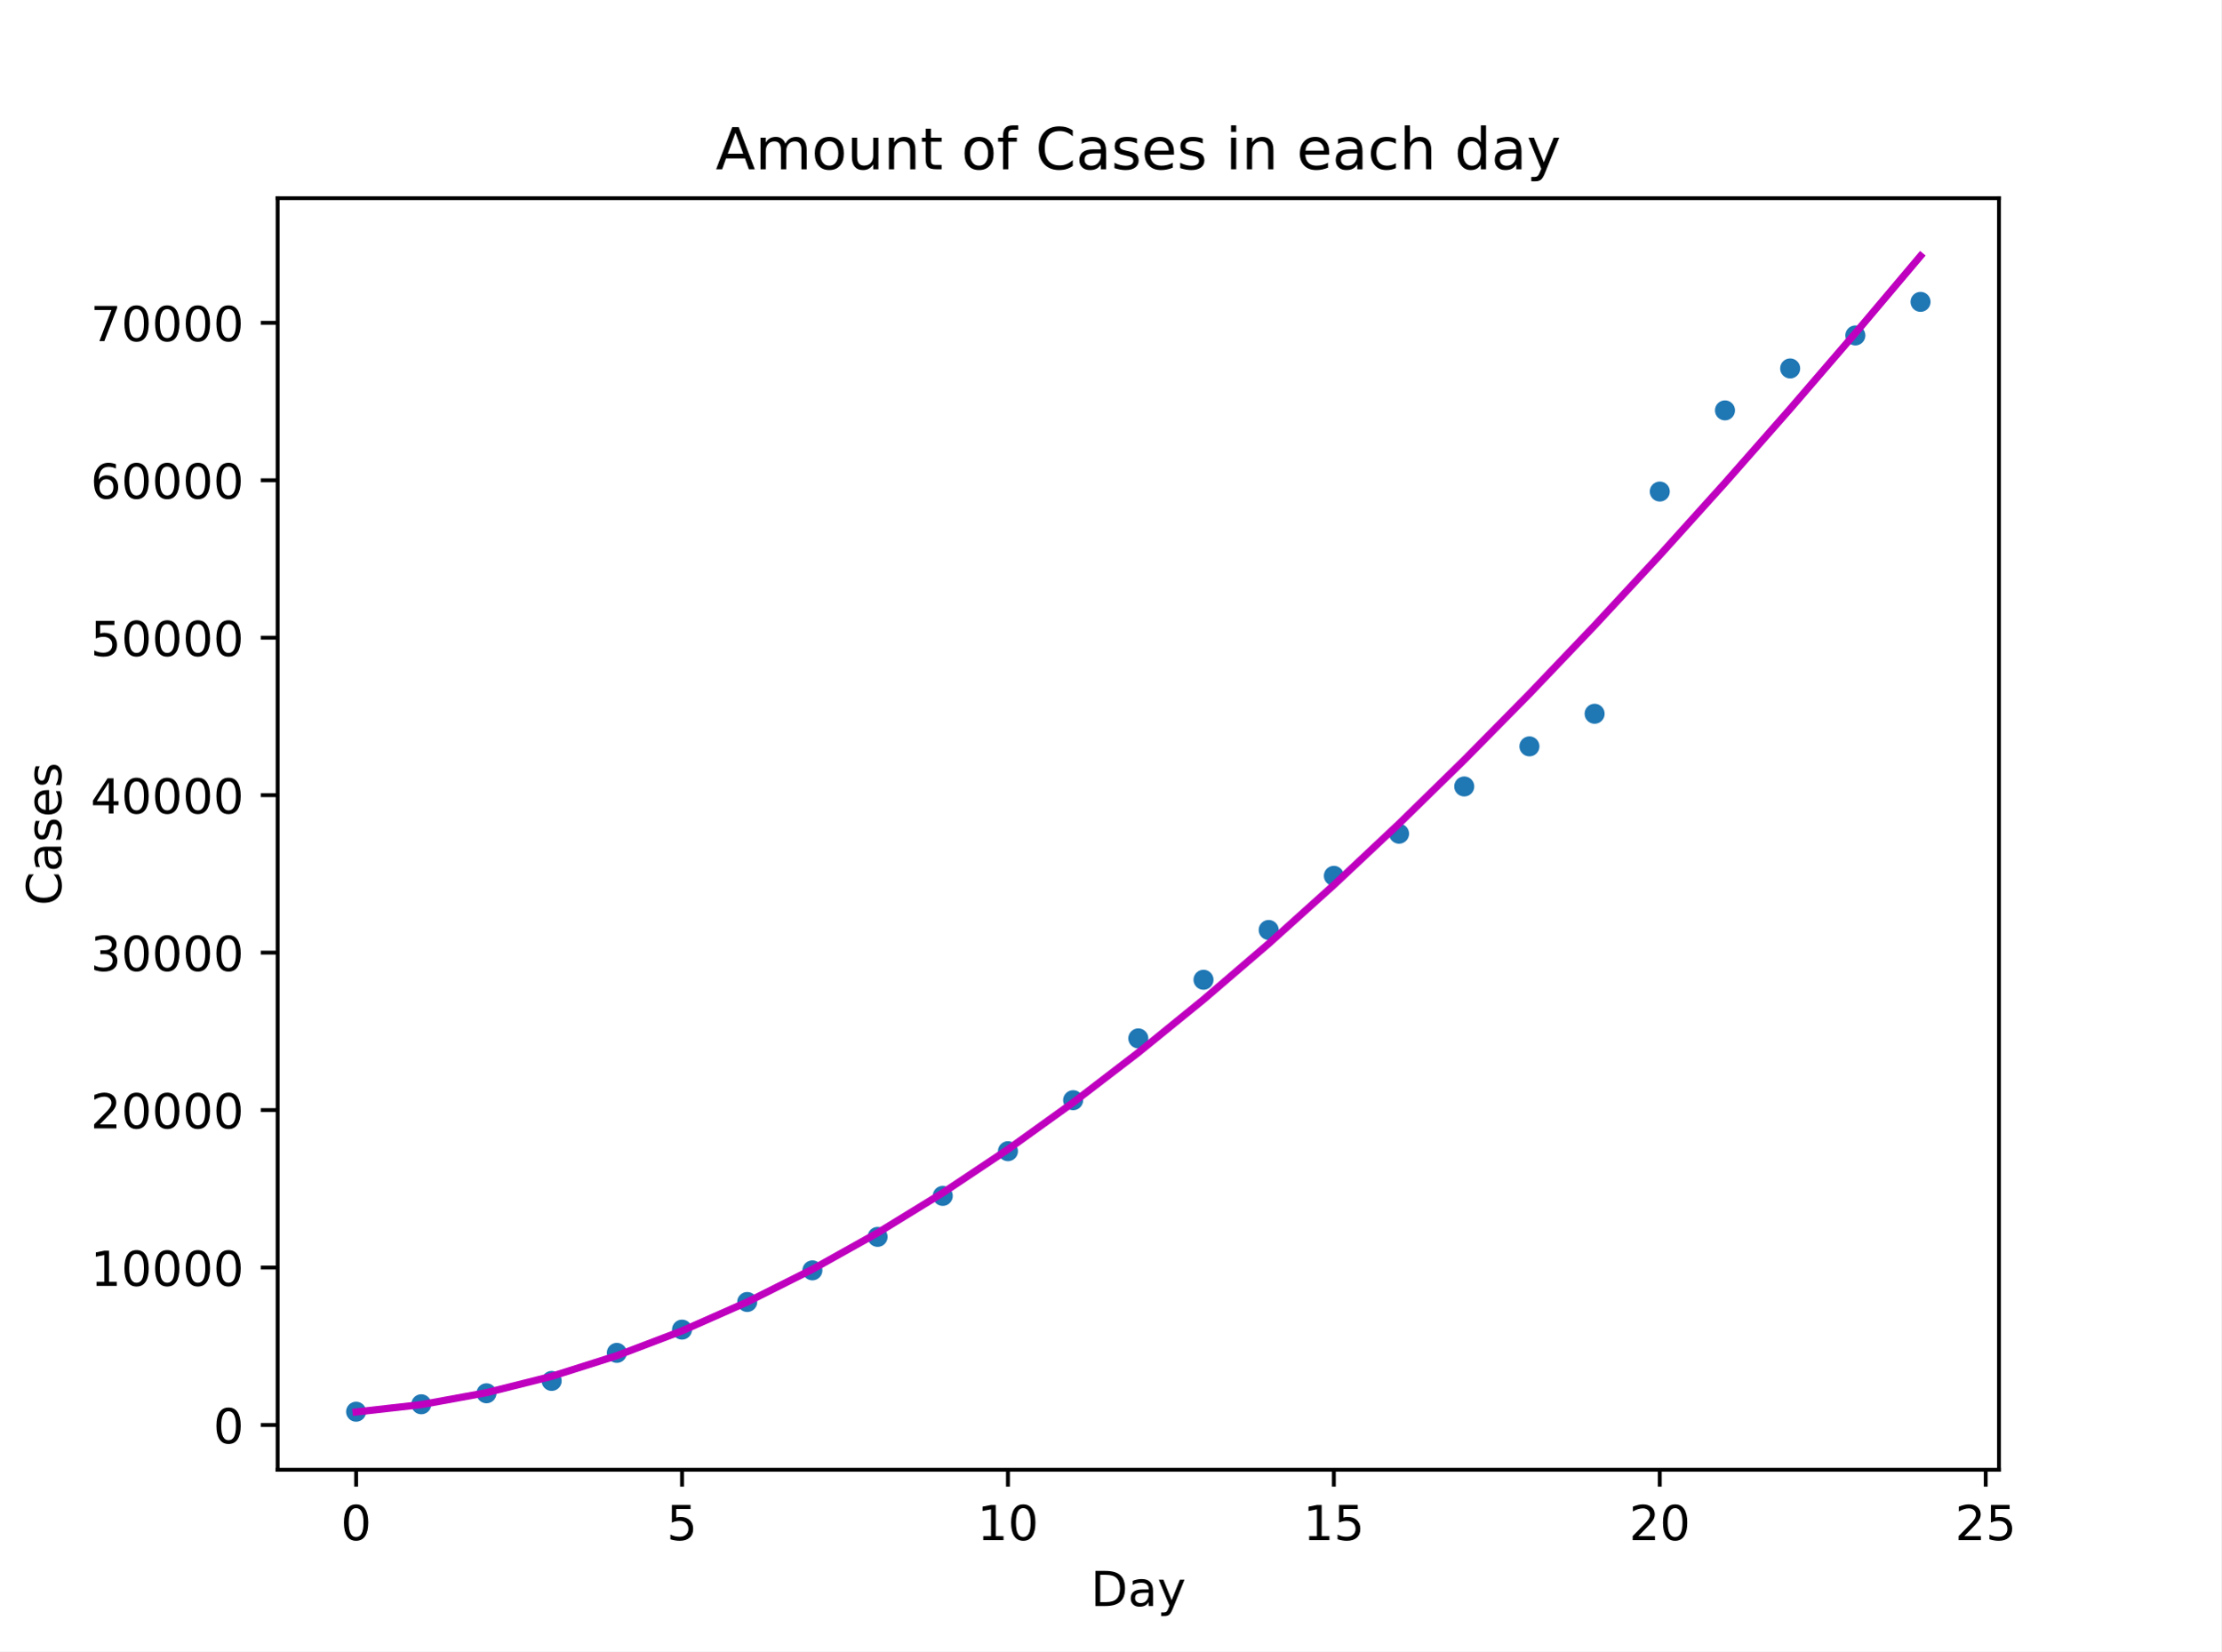
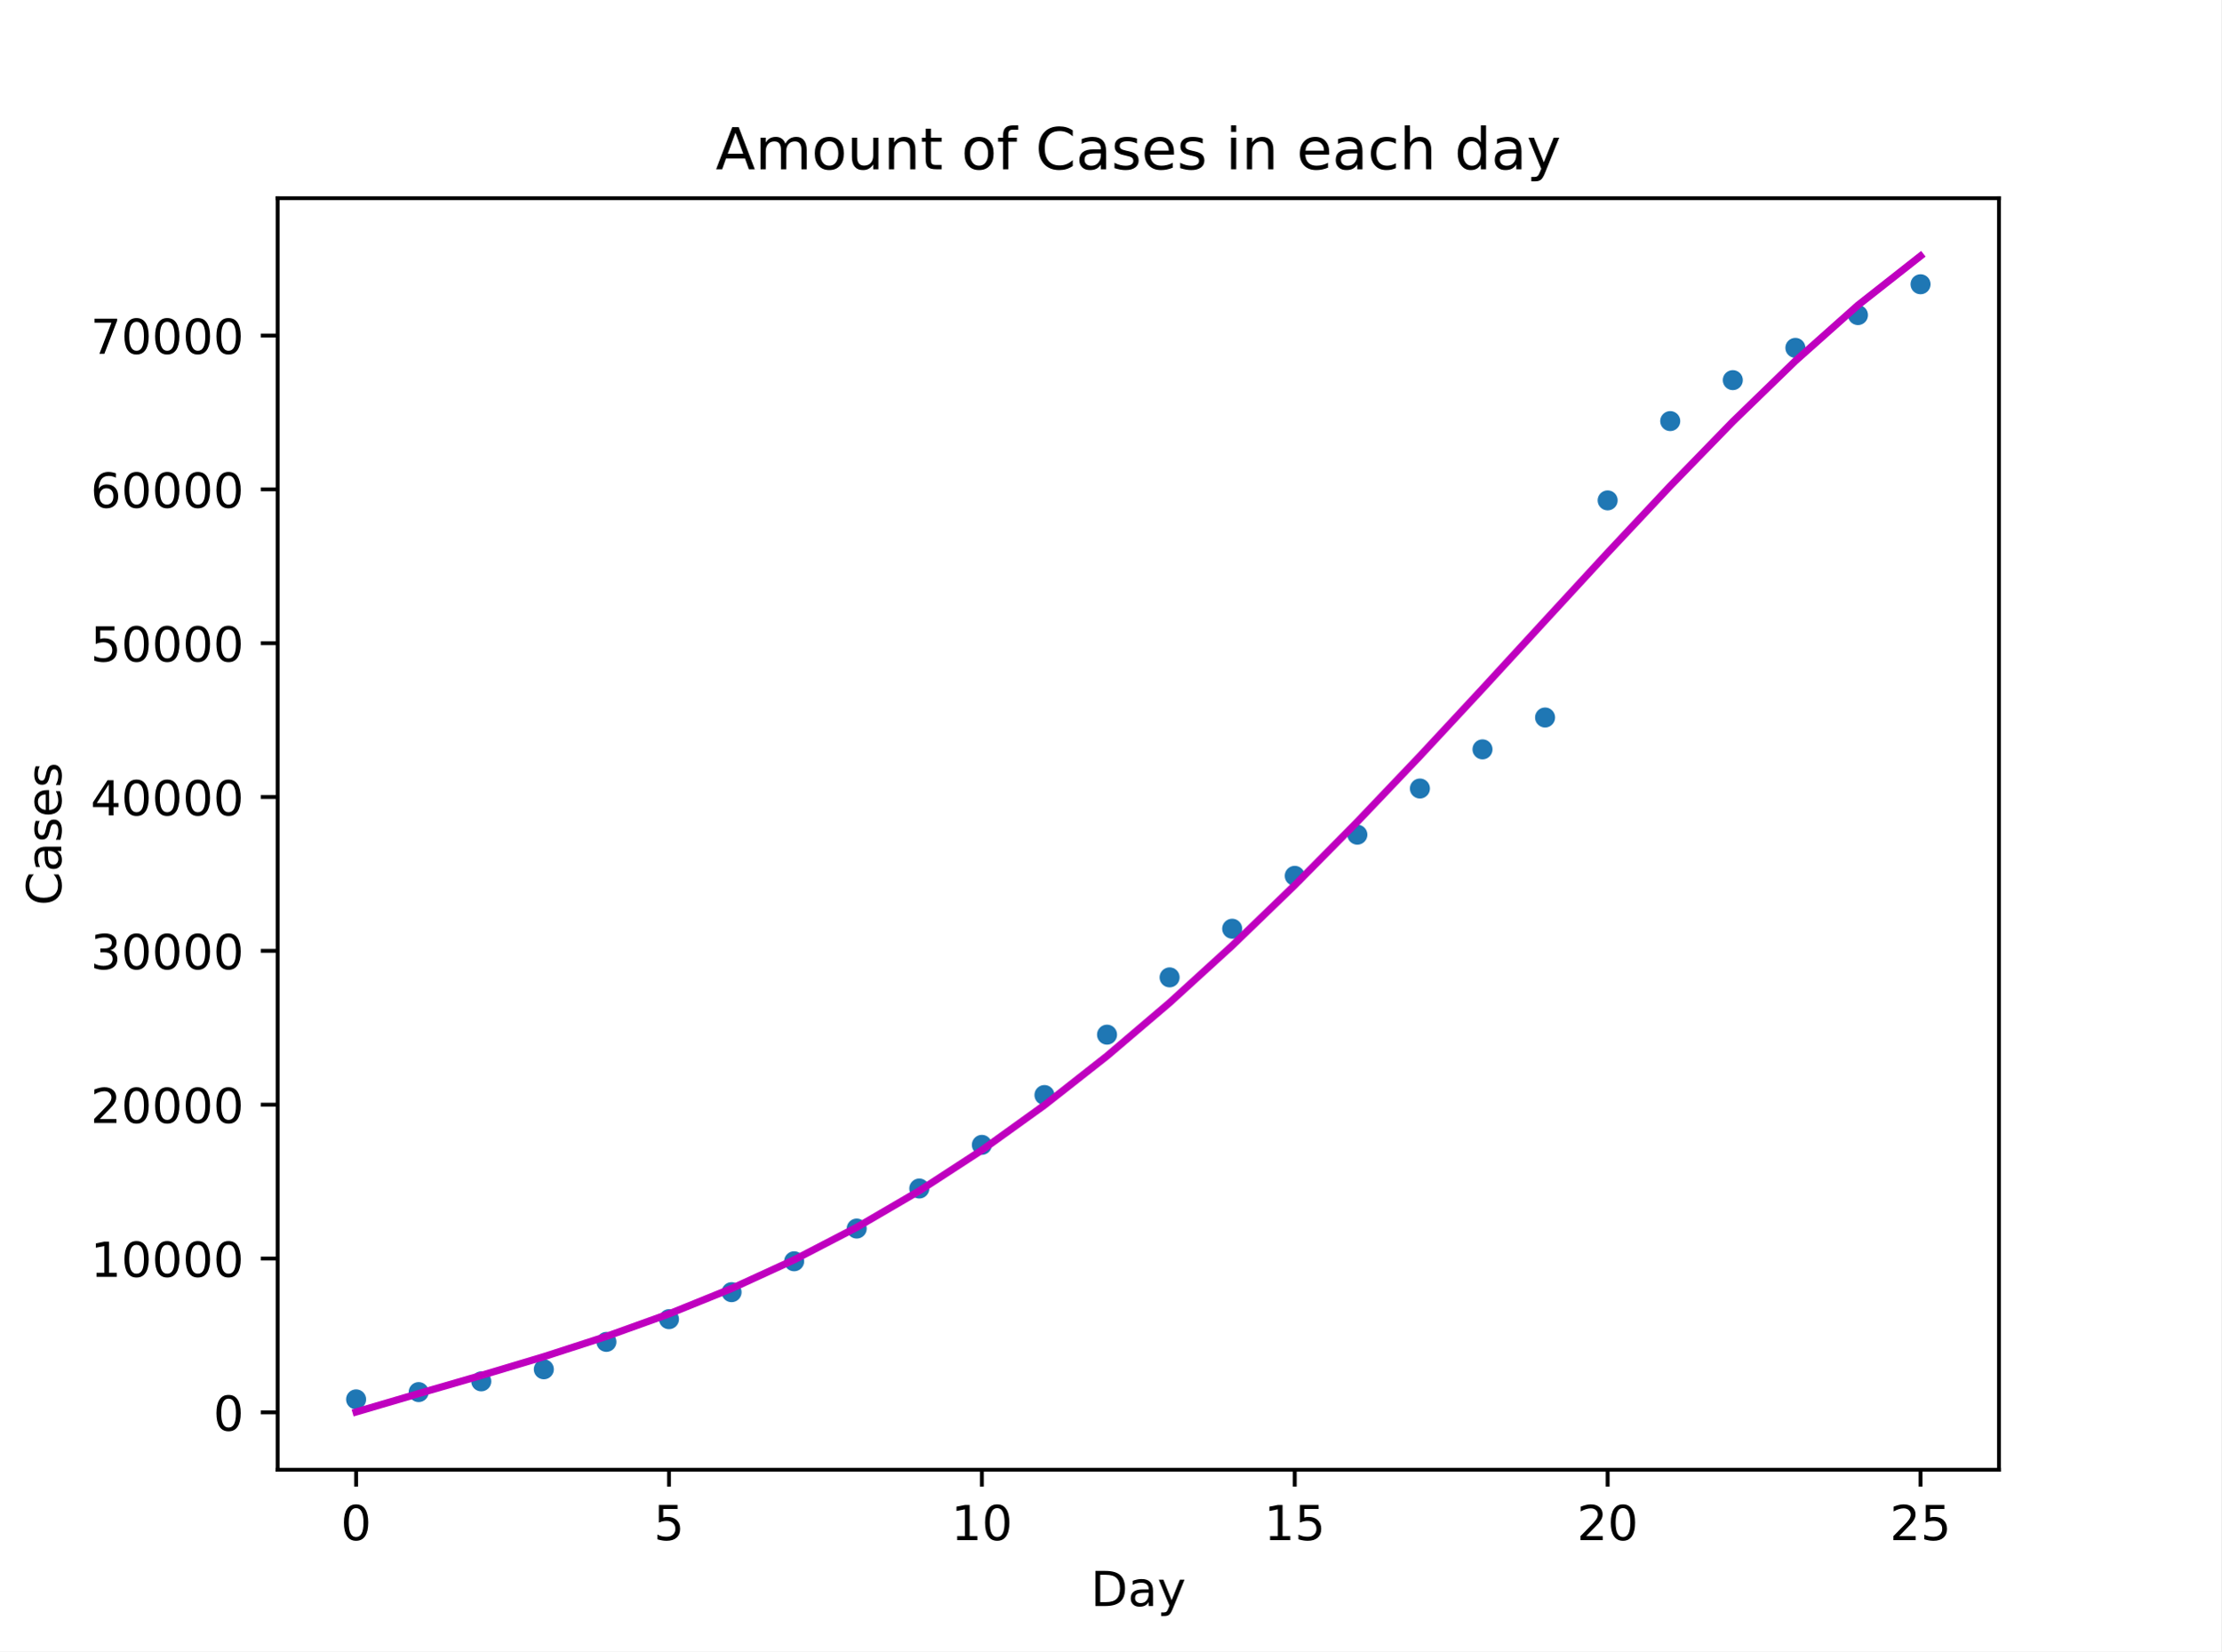
<svg xmlns="http://www.w3.org/2000/svg" xmlns:xlink="http://www.w3.org/1999/xlink" height="342.72pt" version="1.1" viewBox="0 0 460.8 342.72" width="460.8pt">
  <defs>
    <style type="text/css">
*{stroke-linecap:butt;stroke-linejoin:round;}
  </style>
  </defs>
  <g id="figure_1">
    <g id="patch_1">
      <path d="M 0 342.72  L 460.8 342.72  L 460.8 0  L 0 0  z " style="fill:#ffffff;" />
    </g>
    <g id="axes_1">
      <g id="patch_2">
        <path d="M 57.6 305.021  L 414.72 305.021  L 414.72 41.126  L 57.6 41.126  z " style="fill:#ffffff;" />
      </g>
      <g id="PathCollection_1">
        <defs>
-           <path d="M 0 1.581  C 0.419 1.581 0.822 1.415 1.118 1.118  C 1.415 0.822 1.581 0.419 1.581 0  C 1.581 -0.419 1.415 -0.822 1.118 -1.118  C 0.822 -1.415 0.419 -1.581 0 -1.581  C -0.419 -1.581 -0.822 -1.415 -1.118 -1.118  C -1.415 -0.822 -1.581 -0.419 -1.581 0  C -1.581 0.419 -1.415 0.822 -1.118 1.118  C -0.822 1.415 -0.419 1.581 0 1.581  z " id="ma52f3d14d7" style="stroke:#1f77b4;" />
+           <path d="M 0 1.581  C 0.419 1.581 0.822 1.415 1.118 1.118  C 1.415 0.822 1.581 0.419 1.581 0  C 1.581 -0.419 1.415 -0.822 1.118 -1.118  C 0.822 -1.415 0.419 -1.581 0 -1.581  C -0.419 -1.581 -0.822 -1.415 -1.118 -1.118  C -1.415 -0.822 -1.581 -0.419 -1.581 0  C -1.581 0.419 -1.415 0.822 -1.118 1.118  C -0.822 1.415 -0.419 1.581 0 1.581  z " id="m8e6be7d732" style="stroke:#1f77b4;" />
        </defs>
-         <g clip-path="url(#p810748f58b)">
-           <use style="fill:#1f77b4;stroke:#1f77b4;" x="73.876" xlink:href="#ma52f3d14d7" y="292.97" />
-           <use style="fill:#1f77b4;stroke:#1f77b4;" x="87.4" xlink:href="#ma52f3d14d7" y="291.428" />
-           <use style="fill:#1f77b4;stroke:#1f77b4;" x="100.923" xlink:href="#ma52f3d14d7" y="289.147" />
-           <use style="fill:#1f77b4;stroke:#1f77b4;" x="114.447" xlink:href="#ma52f3d14d7" y="286.582" />
-           <use style="fill:#1f77b4;stroke:#1f77b4;" x="127.971" xlink:href="#ma52f3d14d7" y="280.762" />
-           <use style="fill:#1f77b4;stroke:#1f77b4;" x="141.494" xlink:href="#ma52f3d14d7" y="275.935" />
-           <use style="fill:#1f77b4;stroke:#1f77b4;" x="155.018" xlink:href="#ma52f3d14d7" y="270.2" />
-           <use style="fill:#1f77b4;stroke:#1f77b4;" x="168.542" xlink:href="#ma52f3d14d7" y="263.638" />
-           <use style="fill:#1f77b4;stroke:#1f77b4;" x="182.065" xlink:href="#ma52f3d14d7" y="256.688" />
-           <use style="fill:#1f77b4;stroke:#1f77b4;" x="195.589" xlink:href="#ma52f3d14d7" y="248.182" />
-           <use style="fill:#1f77b4;stroke:#1f77b4;" x="209.113" xlink:href="#ma52f3d14d7" y="238.908" />
-           <use style="fill:#1f77b4;stroke:#1f77b4;" x="222.636" xlink:href="#ma52f3d14d7" y="228.324" />
-           <use style="fill:#1f77b4;stroke:#1f77b4;" x="236.16" xlink:href="#ma52f3d14d7" y="215.498" />
-           <use style="fill:#1f77b4;stroke:#1f77b4;" x="249.684" xlink:href="#ma52f3d14d7" y="203.332" />
-           <use style="fill:#1f77b4;stroke:#1f77b4;" x="263.207" xlink:href="#ma52f3d14d7" y="192.996" />
-           <use style="fill:#1f77b4;stroke:#1f77b4;" x="276.731" xlink:href="#ma52f3d14d7" y="181.764" />
-           <use style="fill:#1f77b4;stroke:#1f77b4;" x="290.255" xlink:href="#ma52f3d14d7" y="173.02" />
-           <use style="fill:#1f77b4;stroke:#1f77b4;" x="303.778" xlink:href="#ma52f3d14d7" y="163.213" />
-           <use style="fill:#1f77b4;stroke:#1f77b4;" x="317.302" xlink:href="#ma52f3d14d7" y="154.893" />
-           <use style="fill:#1f77b4;stroke:#1f77b4;" x="330.826" xlink:href="#ma52f3d14d7" y="148.126" />
-           <use style="fill:#1f77b4;stroke:#1f77b4;" x="344.349" xlink:href="#ma52f3d14d7" y="102.008" />
-           <use style="fill:#1f77b4;stroke:#1f77b4;" x="357.873" xlink:href="#ma52f3d14d7" y="85.165" />
-           <use style="fill:#1f77b4;stroke:#1f77b4;" x="371.397" xlink:href="#ma52f3d14d7" y="76.463" />
-           <use style="fill:#1f77b4;stroke:#1f77b4;" x="384.92" xlink:href="#ma52f3d14d7" y="69.611" />
-           <use style="fill:#1f77b4;stroke:#1f77b4;" x="398.444" xlink:href="#ma52f3d14d7" y="62.644" />
+         <g clip-path="url(#pe24cba3493)">
+           <use style="fill:#1f77b4;stroke:#1f77b4;" x="73.874" xlink:href="#m8e6be7d732" y="290.411" />
+           <use style="fill:#1f77b4;stroke:#1f77b4;" x="86.857" xlink:href="#m8e6be7d732" y="288.904" />
+           <use style="fill:#1f77b4;stroke:#1f77b4;" x="99.84" xlink:href="#m8e6be7d732" y="286.676" />
+           <use style="fill:#1f77b4;stroke:#1f77b4;" x="112.823" xlink:href="#m8e6be7d732" y="284.169" />
+           <use style="fill:#1f77b4;stroke:#1f77b4;" x="125.806" xlink:href="#m8e6be7d732" y="278.483" />
+           <use style="fill:#1f77b4;stroke:#1f77b4;" x="138.788" xlink:href="#m8e6be7d732" y="273.768" />
+           <use style="fill:#1f77b4;stroke:#1f77b4;" x="151.771" xlink:href="#m8e6be7d732" y="268.165" />
+           <use style="fill:#1f77b4;stroke:#1f77b4;" x="164.754" xlink:href="#m8e6be7d732" y="261.754" />
+           <use style="fill:#1f77b4;stroke:#1f77b4;" x="177.737" xlink:href="#m8e6be7d732" y="254.964" />
+           <use style="fill:#1f77b4;stroke:#1f77b4;" x="190.72" xlink:href="#m8e6be7d732" y="246.653" />
+           <use style="fill:#1f77b4;stroke:#1f77b4;" x="203.703" xlink:href="#m8e6be7d732" y="237.593" />
+           <use style="fill:#1f77b4;stroke:#1f77b4;" x="216.686" xlink:href="#m8e6be7d732" y="227.252" />
+           <use style="fill:#1f77b4;stroke:#1f77b4;" x="229.669" xlink:href="#m8e6be7d732" y="214.721" />
+           <use style="fill:#1f77b4;stroke:#1f77b4;" x="242.651" xlink:href="#m8e6be7d732" y="202.835" />
+           <use style="fill:#1f77b4;stroke:#1f77b4;" x="255.634" xlink:href="#m8e6be7d732" y="192.737" />
+           <use style="fill:#1f77b4;stroke:#1f77b4;" x="268.617" xlink:href="#m8e6be7d732" y="181.764" />
+           <use style="fill:#1f77b4;stroke:#1f77b4;" x="281.6" xlink:href="#m8e6be7d732" y="173.22" />
+           <use style="fill:#1f77b4;stroke:#1f77b4;" x="294.583" xlink:href="#m8e6be7d732" y="163.639" />
+           <use style="fill:#1f77b4;stroke:#1f77b4;" x="307.566" xlink:href="#m8e6be7d732" y="155.511" />
+           <use style="fill:#1f77b4;stroke:#1f77b4;" x="320.549" xlink:href="#m8e6be7d732" y="148.899" />
+           <use style="fill:#1f77b4;stroke:#1f77b4;" x="333.532" xlink:href="#m8e6be7d732" y="103.842" />
+           <use style="fill:#1f77b4;stroke:#1f77b4;" x="346.514" xlink:href="#m8e6be7d732" y="87.388" />
+           <use style="fill:#1f77b4;stroke:#1f77b4;" x="359.497" xlink:href="#m8e6be7d732" y="78.886" />
+           <use style="fill:#1f77b4;stroke:#1f77b4;" x="372.48" xlink:href="#m8e6be7d732" y="72.191" />
+           <use style="fill:#1f77b4;stroke:#1f77b4;" x="385.463" xlink:href="#m8e6be7d732" y="65.384" />
+           <use style="fill:#1f77b4;stroke:#1f77b4;" x="398.446" xlink:href="#m8e6be7d732" y="58.99" />
        </g>
      </g>
      <g id="matplotlib.axis_1">
        <g id="xtick_1">
          <g id="line2d_1">
            <defs>
-               <path d="M 0 0  L 0 3.5  " id="m5f5b66dc61" style="stroke:#000000;stroke-width:0.8;" />
-             </defs>
-             <g>
-               <use style="stroke:#000000;stroke-width:0.8;" x="73.876" xlink:href="#m5f5b66dc61" y="305.021" />
+               <path d="M 0 0  L 0 3.5  " id="m550b29883a" style="stroke:#000000;stroke-width:0.8;" />
+             </defs>
+             <g>
+               <use style="stroke:#000000;stroke-width:0.8;" x="73.874" xlink:href="#m550b29883a" y="305.021" />
            </g>
          </g>
          <g id="text_1">
            <defs>
              <path d="M 31.781 66.406  Q 24.172 66.406 20.328 58.906  Q 16.5 51.422 16.5 36.375  Q 16.5 21.391 20.328 13.891  Q 24.172 6.391 31.781 6.391  Q 39.453 6.391 43.281 13.891  Q 47.125 21.391 47.125 36.375  Q 47.125 51.422 43.281 58.906  Q 39.453 66.406 31.781 66.406  z M 31.781 74.219  Q 44.047 74.219 50.516 64.516  Q 56.984 54.828 56.984 36.375  Q 56.984 17.969 50.516 8.266  Q 44.047 -1.422 31.781 -1.422  Q 19.531 -1.422 13.062 8.266  Q 6.594 17.969 6.594 36.375  Q 6.594 54.828 13.062 64.516  Q 19.531 74.219 31.781 74.219  z " id="DejaVuSans-48" />
            </defs>
-             <g transform="translate(70.69459 319.6192)scale(0.1 -0.1)">
+             <g transform="translate(70.69286 319.6192)scale(0.1 -0.1)">
              <use xlink:href="#DejaVuSans-48" />
            </g>
          </g>
        </g>
        <g id="xtick_2">
          <g id="line2d_2">
            <g>
-               <use style="stroke:#000000;stroke-width:0.8;" x="141.494" xlink:href="#m5f5b66dc61" y="305.021" />
+               <use style="stroke:#000000;stroke-width:0.8;" x="138.788" xlink:href="#m550b29883a" y="305.021" />
            </g>
          </g>
          <g id="text_2">
            <defs>
              <path d="M 10.797 72.906  L 49.516 72.906  L 49.516 64.594  L 19.828 64.594  L 19.828 46.734  Q 21.969 47.469 24.109 47.828  Q 26.266 48.188 28.422 48.188  Q 40.625 48.188 47.75 41.5  Q 54.891 34.812 54.891 23.391  Q 54.891 11.625 47.562 5.094  Q 40.234 -1.422 26.906 -1.422  Q 22.312 -1.422 17.547 -0.641  Q 12.797 0.141 7.719 1.703  L 7.719 11.625  Q 12.109 9.234 16.797 8.062  Q 21.484 6.891 26.703 6.891  Q 35.156 6.891 40.078 11.328  Q 45.016 15.766 45.016 23.391  Q 45.016 31 40.078 35.438  Q 35.156 39.891 26.703 39.891  Q 22.75 39.891 18.812 39.016  Q 14.891 38.141 10.797 36.281  z " id="DejaVuSans-53" />
            </defs>
-             <g transform="translate(138.313 319.6192)scale(0.1 -0.1)">
+             <g transform="translate(135.6072 319.6192)scale(0.1 -0.1)">
              <use xlink:href="#DejaVuSans-53" />
            </g>
          </g>
        </g>
        <g id="xtick_3">
          <g id="line2d_3">
            <g>
-               <use style="stroke:#000000;stroke-width:0.8;" x="209.113" xlink:href="#m5f5b66dc61" y="305.021" />
+               <use style="stroke:#000000;stroke-width:0.8;" x="203.703" xlink:href="#m550b29883a" y="305.021" />
            </g>
          </g>
          <g id="text_3">
            <defs>
              <path d="M 12.406 8.297  L 28.516 8.297  L 28.516 63.922  L 10.984 60.406  L 10.984 69.391  L 28.422 72.906  L 38.281 72.906  L 38.281 8.297  L 54.391 8.297  L 54.391 0  L 12.406 0  z " id="DejaVuSans-49" />
            </defs>
-             <g transform="translate(202.7501 319.6192)scale(0.1 -0.1)">
+             <g transform="translate(197.3403 319.6192)scale(0.1 -0.1)">
              <use xlink:href="#DejaVuSans-49" />
              <use x="63.623" xlink:href="#DejaVuSans-48" />
            </g>
          </g>
        </g>
        <g id="xtick_4">
          <g id="line2d_4">
            <g>
-               <use style="stroke:#000000;stroke-width:0.8;" x="276.731" xlink:href="#m5f5b66dc61" y="305.021" />
+               <use style="stroke:#000000;stroke-width:0.8;" x="268.617" xlink:href="#m550b29883a" y="305.021" />
            </g>
          </g>
          <g id="text_4">
-             <g transform="translate(270.3685 319.6192)scale(0.1 -0.1)">
+             <g transform="translate(262.2547 319.6192)scale(0.1 -0.1)">
              <use xlink:href="#DejaVuSans-49" />
              <use x="63.623" xlink:href="#DejaVuSans-53" />
            </g>
          </g>
        </g>
        <g id="xtick_5">
          <g id="line2d_5">
            <g>
-               <use style="stroke:#000000;stroke-width:0.8;" x="344.349" xlink:href="#m5f5b66dc61" y="305.021" />
+               <use style="stroke:#000000;stroke-width:0.8;" x="333.532" xlink:href="#m550b29883a" y="305.021" />
            </g>
          </g>
          <g id="text_5">
            <defs>
              <path d="M 19.188 8.297  L 53.609 8.297  L 53.609 0  L 7.328 0  L 7.328 8.297  Q 12.938 14.109 22.625 23.891  Q 32.328 33.688 34.812 36.531  Q 39.547 41.844 41.422 45.531  Q 43.312 49.219 43.312 52.781  Q 43.312 58.594 39.234 62.25  Q 35.156 65.922 28.609 65.922  Q 23.969 65.922 18.812 64.312  Q 13.672 62.703 7.812 59.422  L 7.812 69.391  Q 13.766 71.781 18.938 73  Q 24.125 74.219 28.422 74.219  Q 39.75 74.219 46.484 68.547  Q 53.219 62.891 53.219 53.422  Q 53.219 48.922 51.531 44.891  Q 49.859 40.875 45.406 35.406  Q 44.188 33.984 37.641 27.219  Q 31.109 20.453 19.188 8.297  z " id="DejaVuSans-50" />
            </defs>
-             <g transform="translate(337.9869 319.6192)scale(0.1 -0.1)">
+             <g transform="translate(327.169 319.6192)scale(0.1 -0.1)">
              <use xlink:href="#DejaVuSans-50" />
              <use x="63.623" xlink:href="#DejaVuSans-48" />
            </g>
          </g>
        </g>
        <g id="xtick_6">
          <g id="line2d_6">
            <g>
-               <use style="stroke:#000000;stroke-width:0.8;" x="411.968" xlink:href="#m5f5b66dc61" y="305.021" />
+               <use style="stroke:#000000;stroke-width:0.8;" x="398.446" xlink:href="#m550b29883a" y="305.021" />
            </g>
          </g>
          <g id="text_6">
-             <g transform="translate(405.6053 319.6192)scale(0.1 -0.1)">
+             <g transform="translate(392.0834 319.6192)scale(0.1 -0.1)">
              <use xlink:href="#DejaVuSans-50" />
              <use x="63.623" xlink:href="#DejaVuSans-53" />
            </g>
          </g>
        </g>
        <g id="text_7">
          <defs>
            <path d="M 19.672 64.797  L 19.672 8.109  L 31.594 8.109  Q 46.688 8.109 53.688 14.938  Q 60.688 21.781 60.688 36.531  Q 60.688 51.172 53.688 57.984  Q 46.688 64.797 31.594 64.797  z M 9.812 72.906  L 30.078 72.906  Q 51.266 72.906 61.172 64.094  Q 71.094 55.281 71.094 36.531  Q 71.094 17.672 61.125 8.828  Q 51.172 0 30.078 0  L 9.812 0  z " id="DejaVuSans-68" />
            <path d="M 34.281 27.484  Q 23.391 27.484 19.188 25  Q 14.984 22.516 14.984 16.5  Q 14.984 11.719 18.141 8.906  Q 21.297 6.109 26.703 6.109  Q 34.188 6.109 38.703 11.406  Q 43.219 16.703 43.219 25.484  L 43.219 27.484  z M 52.203 31.203  L 52.203 0  L 43.219 0  L 43.219 8.297  Q 40.141 3.328 35.547 0.953  Q 30.953 -1.422 24.312 -1.422  Q 15.922 -1.422 10.953 3.297  Q 6 8.016 6 15.922  Q 6 25.141 12.172 29.828  Q 18.359 34.516 30.609 34.516  L 43.219 34.516  L 43.219 35.406  Q 43.219 41.609 39.141 45  Q 35.062 48.391 27.688 48.391  Q 23 48.391 18.547 47.266  Q 14.109 46.141 10.016 43.891  L 10.016 52.203  Q 14.938 54.109 19.578 55.047  Q 24.219 56 28.609 56  Q 40.484 56 46.344 49.844  Q 52.203 43.703 52.203 31.203  z " id="DejaVuSans-97" />
            <path d="M 32.172 -5.078  Q 28.375 -14.844 24.75 -17.812  Q 21.141 -20.797 15.094 -20.797  L 7.906 -20.797  L 7.906 -13.281  L 13.188 -13.281  Q 16.891 -13.281 18.938 -11.516  Q 21 -9.766 23.484 -3.219  L 25.094 0.875  L 2.984 54.688  L 12.5 54.688  L 29.594 11.922  L 46.688 54.688  L 56.203 54.688  z " id="DejaVuSans-121" />
          </defs>
          <g transform="translate(226.2866 333.2974)scale(0.1 -0.1)">
            <use xlink:href="#DejaVuSans-68" />
            <use x="77.002" xlink:href="#DejaVuSans-97" />
            <use x="138.281" xlink:href="#DejaVuSans-121" />
          </g>
        </g>
      </g>
      <g id="matplotlib.axis_2">
        <g id="ytick_1">
          <g id="line2d_7">
            <defs>
-               <path d="M 0 0  L -3.5 0  " id="ma6b03686e1" style="stroke:#000000;stroke-width:0.8;" />
-             </defs>
-             <g>
-               <use style="stroke:#000000;stroke-width:0.8;" x="57.6" xlink:href="#ma6b03686e1" y="295.731" />
+               <path d="M 0 0  L -3.5 0  " id="m2d44341990" style="stroke:#000000;stroke-width:0.8;" />
+             </defs>
+             <g>
+               <use style="stroke:#000000;stroke-width:0.8;" x="57.6" xlink:href="#m2d44341990" y="293.109" />
            </g>
          </g>
          <g id="text_8">
-             <g transform="translate(44.2375 299.5305)scale(0.1 -0.1)">
+             <g transform="translate(44.2375 296.9078)scale(0.1 -0.1)">
              <use xlink:href="#DejaVuSans-48" />
            </g>
          </g>
        </g>
        <g id="ytick_2">
          <g id="line2d_8">
            <g>
-               <use style="stroke:#000000;stroke-width:0.8;" x="57.6" xlink:href="#ma6b03686e1" y="263.054" />
+               <use style="stroke:#000000;stroke-width:0.8;" x="57.6" xlink:href="#m2d44341990" y="261.183" />
            </g>
          </g>
          <g id="text_9">
-             <g transform="translate(18.7875 266.8527)scale(0.1 -0.1)">
+             <g transform="translate(18.7875 264.9819)scale(0.1 -0.1)">
              <use xlink:href="#DejaVuSans-49" />
              <use x="63.623" xlink:href="#DejaVuSans-48" />
              <use x="127.246" xlink:href="#DejaVuSans-48" />
              <use x="190.869" xlink:href="#DejaVuSans-48" />
              <use x="254.492" xlink:href="#DejaVuSans-48" />
            </g>
          </g>
        </g>
        <g id="ytick_3">
          <g id="line2d_9">
            <g>
-               <use style="stroke:#000000;stroke-width:0.8;" x="57.6" xlink:href="#ma6b03686e1" y="230.376" />
+               <use style="stroke:#000000;stroke-width:0.8;" x="57.6" xlink:href="#m2d44341990" y="229.257" />
            </g>
          </g>
          <g id="text_10">
-             <g transform="translate(18.7875 234.175)scale(0.1 -0.1)">
+             <g transform="translate(18.7875 233.056)scale(0.1 -0.1)">
              <use xlink:href="#DejaVuSans-50" />
              <use x="63.623" xlink:href="#DejaVuSans-48" />
              <use x="127.246" xlink:href="#DejaVuSans-48" />
              <use x="190.869" xlink:href="#DejaVuSans-48" />
              <use x="254.492" xlink:href="#DejaVuSans-48" />
            </g>
          </g>
        </g>
        <g id="ytick_4">
          <g id="line2d_10">
            <g>
-               <use style="stroke:#000000;stroke-width:0.8;" x="57.6" xlink:href="#ma6b03686e1" y="197.698" />
+               <use style="stroke:#000000;stroke-width:0.8;" x="57.6" xlink:href="#m2d44341990" y="197.331" />
            </g>
          </g>
          <g id="text_11">
            <defs>
              <path d="M 40.578 39.312  Q 47.656 37.797 51.625 33  Q 55.609 28.219 55.609 21.188  Q 55.609 10.406 48.188 4.484  Q 40.766 -1.422 27.094 -1.422  Q 22.516 -1.422 17.656 -0.516  Q 12.797 0.391 7.625 2.203  L 7.625 11.719  Q 11.719 9.328 16.594 8.109  Q 21.484 6.891 26.812 6.891  Q 36.078 6.891 40.938 10.547  Q 45.797 14.203 45.797 21.188  Q 45.797 27.641 41.281 31.266  Q 36.766 34.906 28.719 34.906  L 20.219 34.906  L 20.219 43.016  L 29.109 43.016  Q 36.375 43.016 40.234 45.922  Q 44.094 48.828 44.094 54.297  Q 44.094 59.906 40.109 62.906  Q 36.141 65.922 28.719 65.922  Q 24.656 65.922 20.016 65.031  Q 15.375 64.156 9.812 62.312  L 9.812 71.094  Q 15.438 72.656 20.344 73.438  Q 25.25 74.219 29.594 74.219  Q 40.828 74.219 47.359 69.109  Q 53.906 64.016 53.906 55.328  Q 53.906 49.266 50.438 45.094  Q 46.969 40.922 40.578 39.312  z " id="DejaVuSans-51" />
            </defs>
-             <g transform="translate(18.7875 201.4972)scale(0.1 -0.1)">
+             <g transform="translate(18.7875 201.1301)scale(0.1 -0.1)">
              <use xlink:href="#DejaVuSans-51" />
              <use x="63.623" xlink:href="#DejaVuSans-48" />
              <use x="127.246" xlink:href="#DejaVuSans-48" />
              <use x="190.869" xlink:href="#DejaVuSans-48" />
              <use x="254.492" xlink:href="#DejaVuSans-48" />
            </g>
          </g>
        </g>
        <g id="ytick_5">
          <g id="line2d_11">
            <g>
-               <use style="stroke:#000000;stroke-width:0.8;" x="57.6" xlink:href="#ma6b03686e1" y="165.02" />
+               <use style="stroke:#000000;stroke-width:0.8;" x="57.6" xlink:href="#m2d44341990" y="165.405" />
            </g>
          </g>
          <g id="text_12">
            <defs>
              <path d="M 37.797 64.312  L 12.891 25.391  L 37.797 25.391  z M 35.203 72.906  L 47.609 72.906  L 47.609 25.391  L 58.016 25.391  L 58.016 17.188  L 47.609 17.188  L 47.609 0  L 37.797 0  L 37.797 17.188  L 4.891 17.188  L 4.891 26.703  z " id="DejaVuSans-52" />
            </defs>
-             <g transform="translate(18.7875 168.8194)scale(0.1 -0.1)">
+             <g transform="translate(18.7875 169.2042)scale(0.1 -0.1)">
              <use xlink:href="#DejaVuSans-52" />
              <use x="63.623" xlink:href="#DejaVuSans-48" />
              <use x="127.246" xlink:href="#DejaVuSans-48" />
              <use x="190.869" xlink:href="#DejaVuSans-48" />
              <use x="254.492" xlink:href="#DejaVuSans-48" />
            </g>
          </g>
        </g>
        <g id="ytick_6">
          <g id="line2d_12">
            <g>
-               <use style="stroke:#000000;stroke-width:0.8;" x="57.6" xlink:href="#ma6b03686e1" y="132.342" />
+               <use style="stroke:#000000;stroke-width:0.8;" x="57.6" xlink:href="#m2d44341990" y="133.479" />
            </g>
          </g>
          <g id="text_13">
-             <g transform="translate(18.7875 136.1416)scale(0.1 -0.1)">
+             <g transform="translate(18.7875 137.2783)scale(0.1 -0.1)">
              <use xlink:href="#DejaVuSans-53" />
              <use x="63.623" xlink:href="#DejaVuSans-48" />
              <use x="127.246" xlink:href="#DejaVuSans-48" />
              <use x="190.869" xlink:href="#DejaVuSans-48" />
              <use x="254.492" xlink:href="#DejaVuSans-48" />
            </g>
          </g>
        </g>
        <g id="ytick_7">
          <g id="line2d_13">
            <g>
-               <use style="stroke:#000000;stroke-width:0.8;" x="57.6" xlink:href="#ma6b03686e1" y="99.665" />
+               <use style="stroke:#000000;stroke-width:0.8;" x="57.6" xlink:href="#m2d44341990" y="101.553" />
            </g>
          </g>
          <g id="text_14">
            <defs>
              <path d="M 33.016 40.375  Q 26.375 40.375 22.484 35.828  Q 18.609 31.297 18.609 23.391  Q 18.609 15.531 22.484 10.953  Q 26.375 6.391 33.016 6.391  Q 39.656 6.391 43.531 10.953  Q 47.406 15.531 47.406 23.391  Q 47.406 31.297 43.531 35.828  Q 39.656 40.375 33.016 40.375  z M 52.594 71.297  L 52.594 62.312  Q 48.875 64.062 45.094 64.984  Q 41.312 65.922 37.594 65.922  Q 27.828 65.922 22.672 59.328  Q 17.531 52.734 16.797 39.406  Q 19.672 43.656 24.016 45.922  Q 28.375 48.188 33.594 48.188  Q 44.578 48.188 50.953 41.516  Q 57.328 34.859 57.328 23.391  Q 57.328 12.156 50.688 5.359  Q 44.047 -1.422 33.016 -1.422  Q 20.359 -1.422 13.672 8.266  Q 6.984 17.969 6.984 36.375  Q 6.984 53.656 15.188 63.938  Q 23.391 74.219 37.203 74.219  Q 40.922 74.219 44.703 73.484  Q 48.484 72.75 52.594 71.297  z " id="DejaVuSans-54" />
            </defs>
-             <g transform="translate(18.7875 103.4638)scale(0.1 -0.1)">
+             <g transform="translate(18.7875 105.3524)scale(0.1 -0.1)">
              <use xlink:href="#DejaVuSans-54" />
              <use x="63.623" xlink:href="#DejaVuSans-48" />
              <use x="127.246" xlink:href="#DejaVuSans-48" />
              <use x="190.869" xlink:href="#DejaVuSans-48" />
              <use x="254.492" xlink:href="#DejaVuSans-48" />
            </g>
          </g>
        </g>
        <g id="ytick_8">
          <g id="line2d_14">
            <g>
-               <use style="stroke:#000000;stroke-width:0.8;" x="57.6" xlink:href="#ma6b03686e1" y="66.987" />
+               <use style="stroke:#000000;stroke-width:0.8;" x="57.6" xlink:href="#m2d44341990" y="69.627" />
            </g>
          </g>
          <g id="text_15">
            <defs>
              <path d="M 8.203 72.906  L 55.078 72.906  L 55.078 68.703  L 28.609 0  L 18.312 0  L 43.219 64.594  L 8.203 64.594  z " id="DejaVuSans-55" />
            </defs>
-             <g transform="translate(18.7875 70.78601)scale(0.1 -0.1)">
+             <g transform="translate(18.7875 73.42651)scale(0.1 -0.1)">
              <use xlink:href="#DejaVuSans-55" />
              <use x="63.623" xlink:href="#DejaVuSans-48" />
              <use x="127.246" xlink:href="#DejaVuSans-48" />
              <use x="190.869" xlink:href="#DejaVuSans-48" />
              <use x="254.492" xlink:href="#DejaVuSans-48" />
            </g>
          </g>
        </g>
        <g id="text_16">
          <defs>
            <path d="M 64.406 67.281  L 64.406 56.891  Q 59.422 61.531 53.781 63.812  Q 48.141 66.109 41.797 66.109  Q 29.297 66.109 22.656 58.469  Q 16.016 50.828 16.016 36.375  Q 16.016 21.969 22.656 14.328  Q 29.297 6.688 41.797 6.688  Q 48.141 6.688 53.781 8.984  Q 59.422 11.281 64.406 15.922  L 64.406 5.609  Q 59.234 2.094 53.438 0.328  Q 47.656 -1.422 41.219 -1.422  Q 24.656 -1.422 15.125 8.703  Q 5.609 18.844 5.609 36.375  Q 5.609 53.953 15.125 64.078  Q 24.656 74.219 41.219 74.219  Q 47.75 74.219 53.531 72.484  Q 59.328 70.75 64.406 67.281  z " id="DejaVuSans-67" />
            <path d="M 44.281 53.078  L 44.281 44.578  Q 40.484 46.531 36.375 47.5  Q 32.281 48.484 27.875 48.484  Q 21.188 48.484 17.844 46.438  Q 14.5 44.391 14.5 40.281  Q 14.5 37.156 16.891 35.375  Q 19.281 33.594 26.516 31.984  L 29.594 31.297  Q 39.156 29.25 43.188 25.516  Q 47.219 21.781 47.219 15.094  Q 47.219 7.469 41.188 3.016  Q 35.156 -1.422 24.609 -1.422  Q 20.219 -1.422 15.453 -0.562  Q 10.688 0.297 5.422 2  L 5.422 11.281  Q 10.406 8.688 15.234 7.391  Q 20.062 6.109 24.812 6.109  Q 31.156 6.109 34.562 8.281  Q 37.984 10.453 37.984 14.406  Q 37.984 18.062 35.516 20.016  Q 33.062 21.969 24.703 23.781  L 21.578 24.516  Q 13.234 26.266 9.516 29.906  Q 5.812 33.547 5.812 39.891  Q 5.812 47.609 11.281 51.797  Q 16.75 56 26.812 56  Q 31.781 56 36.172 55.266  Q 40.578 54.547 44.281 53.078  z " id="DejaVuSans-115" />
            <path d="M 56.203 29.594  L 56.203 25.203  L 14.891 25.203  Q 15.484 15.922 20.484 11.062  Q 25.484 6.203 34.422 6.203  Q 39.594 6.203 44.453 7.469  Q 49.312 8.734 54.109 11.281  L 54.109 2.781  Q 49.266 0.734 44.188 -0.344  Q 39.109 -1.422 33.891 -1.422  Q 20.797 -1.422 13.156 6.188  Q 5.516 13.812 5.516 26.812  Q 5.516 40.234 12.766 48.109  Q 20.016 56 32.328 56  Q 43.359 56 49.781 48.891  Q 56.203 41.797 56.203 29.594  z M 47.219 32.234  Q 47.125 39.594 43.094 43.984  Q 39.062 48.391 32.422 48.391  Q 24.906 48.391 20.391 44.141  Q 15.875 39.891 15.188 32.172  z " id="DejaVuSans-101" />
          </defs>
          <g transform="translate(12.70781 187.915)rotate(-90)scale(0.1 -0.1)">
            <use xlink:href="#DejaVuSans-67" />
            <use x="69.824" xlink:href="#DejaVuSans-97" />
            <use x="131.104" xlink:href="#DejaVuSans-115" />
            <use x="183.203" xlink:href="#DejaVuSans-101" />
            <use x="244.727" xlink:href="#DejaVuSans-115" />
          </g>
        </g>
      </g>
      <g id="line2d_15">
-         <path clip-path="url(#p810748f58b)" d="M 73.876 293.026  L 87.4 291.5  L 100.923 289.026  L 114.447 285.631  L 127.971 281.343  L 141.494 276.193  L 155.018 270.21  L 168.542 263.423  L 182.065 255.861  L 195.589 247.554  L 209.113 238.529  L 222.636 228.814  L 236.16 218.442  L 249.684 207.439  L 263.207 195.835  L 276.731 183.66  L 290.255 170.941  L 303.778 157.71  L 317.302 143.992  L 330.826 129.816  L 344.349 115.216  L 357.873 100.217  L 371.397 84.848  L 384.92 69.14  L 398.444 53.122  " style="fill:none;stroke:#bf00bf;stroke-linecap:square;stroke-width:1.5;" />
+         <path clip-path="url(#pe24cba3493)" d="M 73.874 293.026  L 86.857 289.207  L 99.84 285.446  L 112.823 281.551  L 125.806 277.344  L 138.788 272.673  L 151.771 267.408  L 164.754 261.451  L 177.737 254.715  L 190.72 247.139  L 203.703 238.691  L 216.686 229.356  L 229.669 219.146  L 242.651 208.09  L 255.634 196.249  L 268.617 183.699  L 281.6 170.542  L 294.583 156.906  L 307.566 142.936  L 320.549 128.805  L 333.532 114.707  L 346.514 100.857  L 359.497 87.499  L 372.48 74.898  L 385.463 63.335  L 398.446 53.122  " style="fill:none;stroke:#bf00bf;stroke-linecap:square;stroke-width:1.5;" />
      </g>
      <g id="patch_3">
        <path d="M 57.6 305.021  L 57.6 41.126  " style="fill:none;stroke:#000000;stroke-linecap:square;stroke-linejoin:miter;stroke-width:0.8;" />
      </g>
      <g id="patch_4">
        <path d="M 414.72 305.021  L 414.72 41.126  " style="fill:none;stroke:#000000;stroke-linecap:square;stroke-linejoin:miter;stroke-width:0.8;" />
      </g>
      <g id="patch_5">
        <path d="M 57.6 305.021  L 414.72 305.021  " style="fill:none;stroke:#000000;stroke-linecap:square;stroke-linejoin:miter;stroke-width:0.8;" />
      </g>
      <g id="patch_6">
        <path d="M 57.6 41.126  L 414.72 41.126  " style="fill:none;stroke:#000000;stroke-linecap:square;stroke-linejoin:miter;stroke-width:0.8;" />
      </g>
      <g id="text_17">
        <defs>
          <path d="M 34.188 63.188  L 20.797 26.906  L 47.609 26.906  z M 28.609 72.906  L 39.797 72.906  L 67.578 0  L 57.328 0  L 50.688 18.703  L 17.828 18.703  L 11.188 0  L 0.781 0  z " id="DejaVuSans-65" />
          <path d="M 52 44.188  Q 55.375 50.25 60.062 53.125  Q 64.75 56 71.094 56  Q 79.641 56 84.281 50.016  Q 88.922 44.047 88.922 33.016  L 88.922 0  L 79.891 0  L 79.891 32.719  Q 79.891 40.578 77.094 44.375  Q 74.312 48.188 68.609 48.188  Q 61.625 48.188 57.562 43.547  Q 53.516 38.922 53.516 30.906  L 53.516 0  L 44.484 0  L 44.484 32.719  Q 44.484 40.625 41.703 44.406  Q 38.922 48.188 33.109 48.188  Q 26.219 48.188 22.156 43.531  Q 18.109 38.875 18.109 30.906  L 18.109 0  L 9.078 0  L 9.078 54.688  L 18.109 54.688  L 18.109 46.188  Q 21.188 51.219 25.484 53.609  Q 29.781 56 35.688 56  Q 41.656 56 45.828 52.969  Q 50 49.953 52 44.188  z " id="DejaVuSans-109" />
          <path d="M 30.609 48.391  Q 23.391 48.391 19.188 42.75  Q 14.984 37.109 14.984 27.297  Q 14.984 17.484 19.156 11.844  Q 23.344 6.203 30.609 6.203  Q 37.797 6.203 41.984 11.859  Q 46.188 17.531 46.188 27.297  Q 46.188 37.016 41.984 42.703  Q 37.797 48.391 30.609 48.391  z M 30.609 56  Q 42.328 56 49.016 48.375  Q 55.719 40.766 55.719 27.297  Q 55.719 13.875 49.016 6.219  Q 42.328 -1.422 30.609 -1.422  Q 18.844 -1.422 12.172 6.219  Q 5.516 13.875 5.516 27.297  Q 5.516 40.766 12.172 48.375  Q 18.844 56 30.609 56  z " id="DejaVuSans-111" />
          <path d="M 8.5 21.578  L 8.5 54.688  L 17.484 54.688  L 17.484 21.922  Q 17.484 14.156 20.5 10.266  Q 23.531 6.391 29.594 6.391  Q 36.859 6.391 41.078 11.031  Q 45.312 15.672 45.312 23.688  L 45.312 54.688  L 54.297 54.688  L 54.297 0  L 45.312 0  L 45.312 8.406  Q 42.047 3.422 37.719 1  Q 33.406 -1.422 27.688 -1.422  Q 18.266 -1.422 13.375 4.438  Q 8.5 10.297 8.5 21.578  z M 31.109 56  z " id="DejaVuSans-117" />
          <path d="M 54.891 33.016  L 54.891 0  L 45.906 0  L 45.906 32.719  Q 45.906 40.484 42.875 44.328  Q 39.844 48.188 33.797 48.188  Q 26.516 48.188 22.312 43.547  Q 18.109 38.922 18.109 30.906  L 18.109 0  L 9.078 0  L 9.078 54.688  L 18.109 54.688  L 18.109 46.188  Q 21.344 51.125 25.703 53.562  Q 30.078 56 35.797 56  Q 45.219 56 50.047 50.172  Q 54.891 44.344 54.891 33.016  z " id="DejaVuSans-110" />
          <path d="M 18.312 70.219  L 18.312 54.688  L 36.812 54.688  L 36.812 47.703  L 18.312 47.703  L 18.312 18.016  Q 18.312 11.328 20.141 9.422  Q 21.969 7.516 27.594 7.516  L 36.812 7.516  L 36.812 0  L 27.594 0  Q 17.188 0 13.234 3.875  Q 9.281 7.766 9.281 18.016  L 9.281 47.703  L 2.688 47.703  L 2.688 54.688  L 9.281 54.688  L 9.281 70.219  z " id="DejaVuSans-116" />
          <path id="DejaVuSans-32" />
          <path d="M 37.109 75.984  L 37.109 68.5  L 28.516 68.5  Q 23.688 68.5 21.797 66.547  Q 19.922 64.594 19.922 59.516  L 19.922 54.688  L 34.719 54.688  L 34.719 47.703  L 19.922 47.703  L 19.922 0  L 10.891 0  L 10.891 47.703  L 2.297 47.703  L 2.297 54.688  L 10.891 54.688  L 10.891 58.5  Q 10.891 67.625 15.141 71.797  Q 19.391 75.984 28.609 75.984  z " id="DejaVuSans-102" />
          <path d="M 9.422 54.688  L 18.406 54.688  L 18.406 0  L 9.422 0  z M 9.422 75.984  L 18.406 75.984  L 18.406 64.594  L 9.422 64.594  z " id="DejaVuSans-105" />
          <path d="M 48.781 52.594  L 48.781 44.188  Q 44.969 46.297 41.141 47.344  Q 37.312 48.391 33.406 48.391  Q 24.656 48.391 19.812 42.844  Q 14.984 37.312 14.984 27.297  Q 14.984 17.281 19.812 11.734  Q 24.656 6.203 33.406 6.203  Q 37.312 6.203 41.141 7.25  Q 44.969 8.297 48.781 10.406  L 48.781 2.094  Q 45.016 0.344 40.984 -0.531  Q 36.969 -1.422 32.422 -1.422  Q 20.062 -1.422 12.781 6.344  Q 5.516 14.109 5.516 27.297  Q 5.516 40.672 12.859 48.328  Q 20.219 56 33.016 56  Q 37.156 56 41.109 55.141  Q 45.062 54.297 48.781 52.594  z " id="DejaVuSans-99" />
          <path d="M 54.891 33.016  L 54.891 0  L 45.906 0  L 45.906 32.719  Q 45.906 40.484 42.875 44.328  Q 39.844 48.188 33.797 48.188  Q 26.516 48.188 22.312 43.547  Q 18.109 38.922 18.109 30.906  L 18.109 0  L 9.078 0  L 9.078 75.984  L 18.109 75.984  L 18.109 46.188  Q 21.344 51.125 25.703 53.562  Q 30.078 56 35.797 56  Q 45.219 56 50.047 50.172  Q 54.891 44.344 54.891 33.016  z " id="DejaVuSans-104" />
          <path d="M 45.406 46.391  L 45.406 75.984  L 54.391 75.984  L 54.391 0  L 45.406 0  L 45.406 8.203  Q 42.578 3.328 38.25 0.953  Q 33.938 -1.422 27.875 -1.422  Q 17.969 -1.422 11.734 6.484  Q 5.516 14.406 5.516 27.297  Q 5.516 40.188 11.734 48.094  Q 17.969 56 27.875 56  Q 33.938 56 38.25 53.625  Q 42.578 51.266 45.406 46.391  z M 14.797 27.297  Q 14.797 17.391 18.875 11.75  Q 22.953 6.109 30.078 6.109  Q 37.203 6.109 41.297 11.75  Q 45.406 17.391 45.406 27.297  Q 45.406 37.203 41.297 42.844  Q 37.203 48.484 30.078 48.484  Q 22.953 48.484 18.875 42.844  Q 14.797 37.203 14.797 27.297  z " id="DejaVuSans-100" />
        </defs>
        <g transform="translate(148.4784 35.1264)scale(0.12 -0.12)">
          <use xlink:href="#DejaVuSans-65" />
          <use x="68.408" xlink:href="#DejaVuSans-109" />
          <use x="165.82" xlink:href="#DejaVuSans-111" />
          <use x="227.002" xlink:href="#DejaVuSans-117" />
          <use x="290.381" xlink:href="#DejaVuSans-110" />
          <use x="353.76" xlink:href="#DejaVuSans-116" />
          <use x="392.969" xlink:href="#DejaVuSans-32" />
          <use x="424.756" xlink:href="#DejaVuSans-111" />
          <use x="485.938" xlink:href="#DejaVuSans-102" />
          <use x="521.143" xlink:href="#DejaVuSans-32" />
          <use x="552.93" xlink:href="#DejaVuSans-67" />
          <use x="622.754" xlink:href="#DejaVuSans-97" />
          <use x="684.033" xlink:href="#DejaVuSans-115" />
          <use x="736.133" xlink:href="#DejaVuSans-101" />
          <use x="797.656" xlink:href="#DejaVuSans-115" />
          <use x="849.756" xlink:href="#DejaVuSans-32" />
          <use x="881.543" xlink:href="#DejaVuSans-105" />
          <use x="909.326" xlink:href="#DejaVuSans-110" />
          <use x="972.705" xlink:href="#DejaVuSans-32" />
          <use x="1004.492" xlink:href="#DejaVuSans-101" />
          <use x="1066.016" xlink:href="#DejaVuSans-97" />
          <use x="1127.295" xlink:href="#DejaVuSans-99" />
          <use x="1182.275" xlink:href="#DejaVuSans-104" />
          <use x="1245.654" xlink:href="#DejaVuSans-32" />
          <use x="1277.441" xlink:href="#DejaVuSans-100" />
          <use x="1340.918" xlink:href="#DejaVuSans-97" />
          <use x="1402.197" xlink:href="#DejaVuSans-121" />
        </g>
      </g>
    </g>
  </g>
  <defs>
-     <clipPath id="p810748f58b">
+     <clipPath id="pe24cba3493">
      <rect height="263.894" width="357.12" x="57.6" y="41.126" />
    </clipPath>
  </defs>
</svg>
